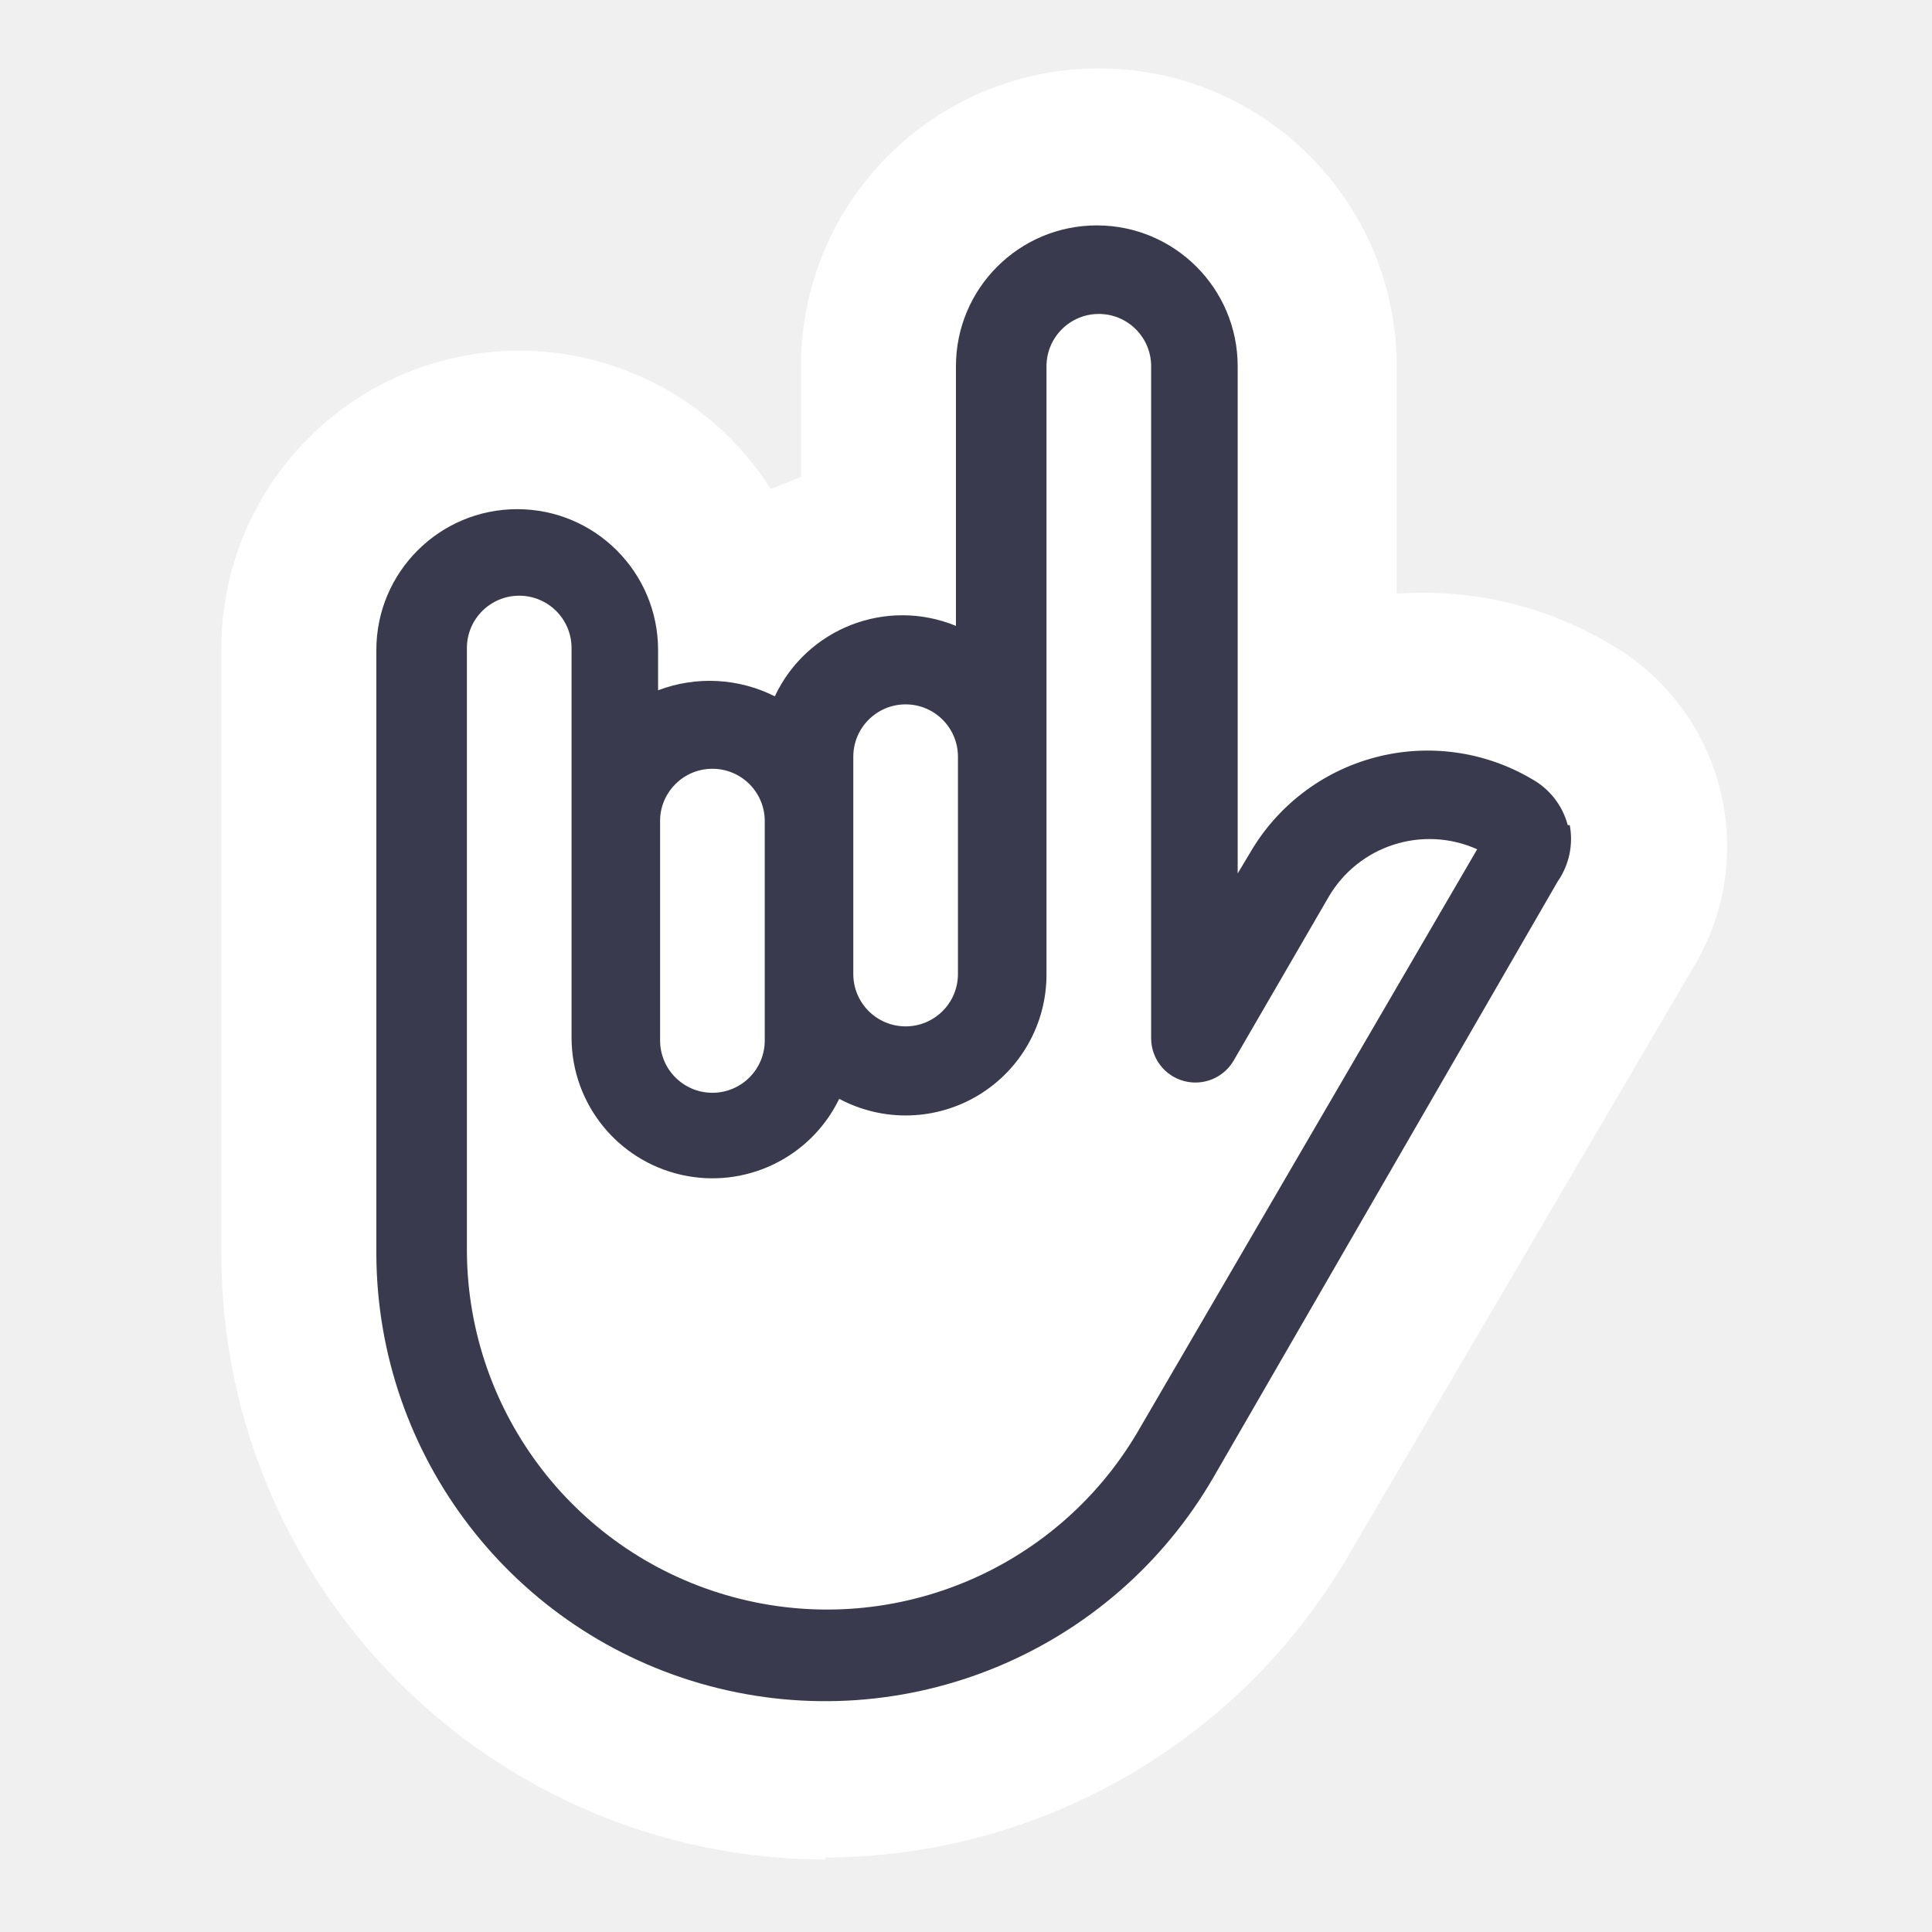
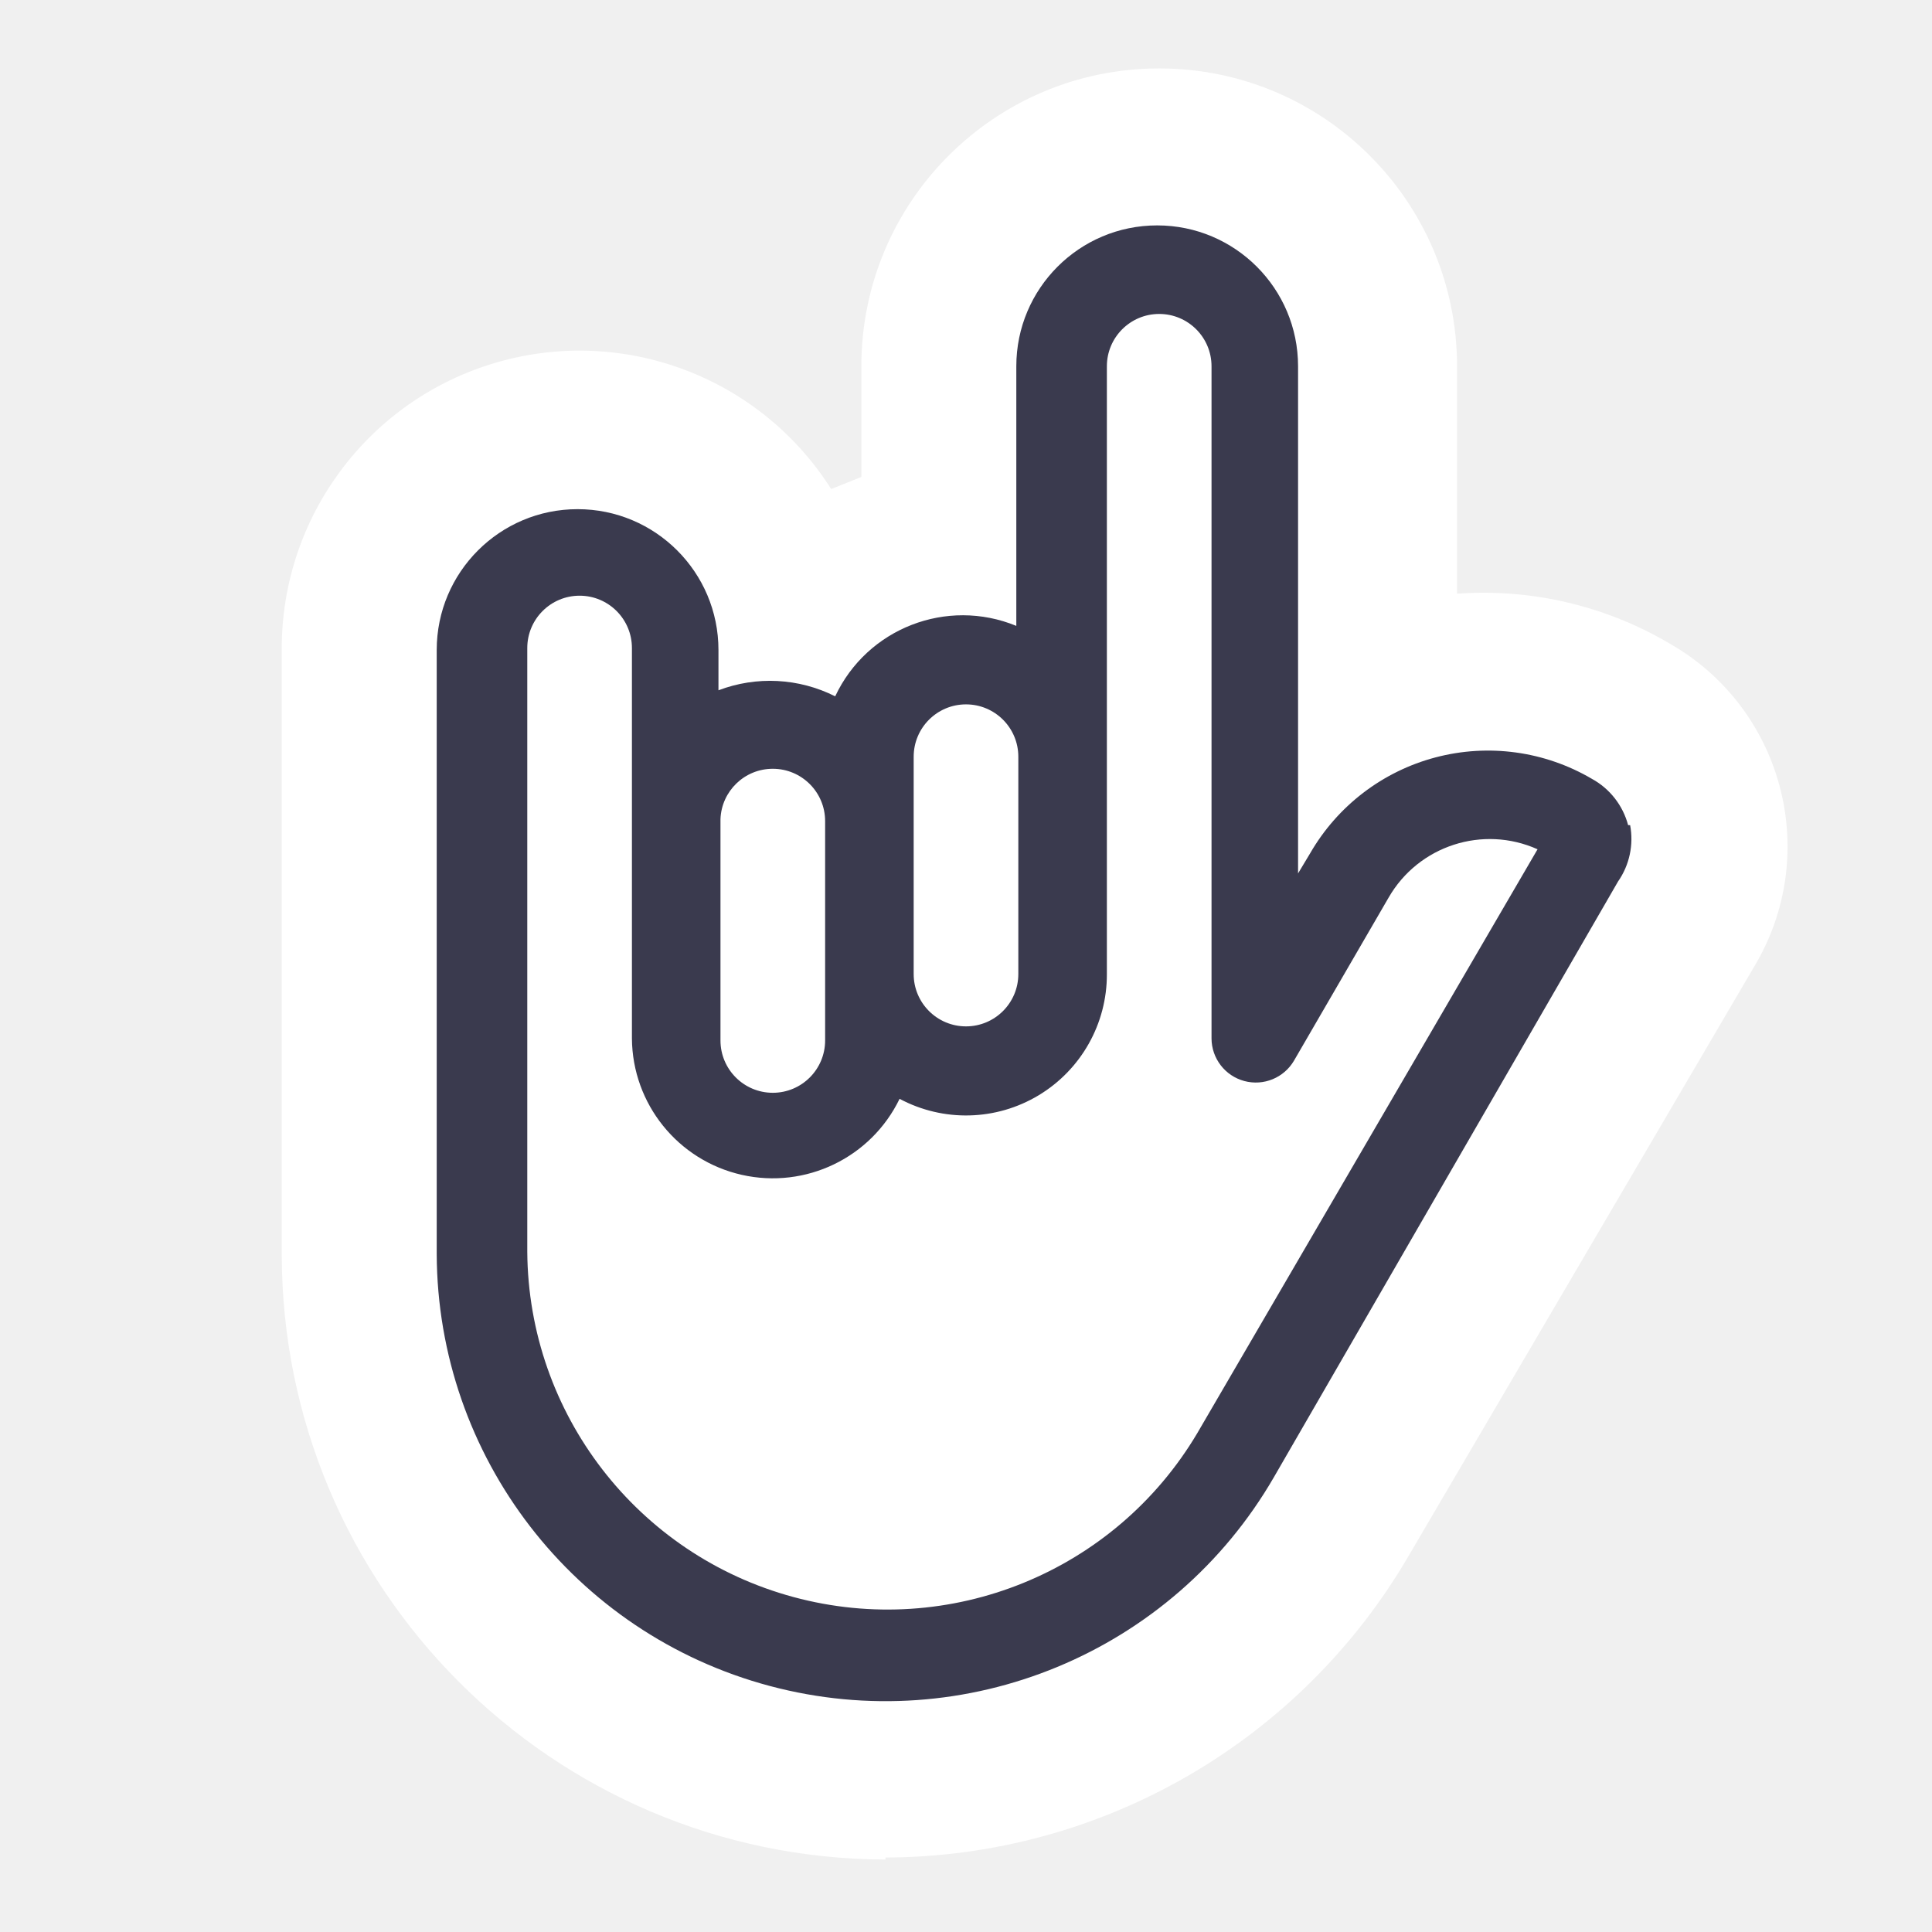
<svg xmlns="http://www.w3.org/2000/svg" width="48" height="48" fill="none" viewBox="0 0 96 96">
-   <path fill="#fff" d="M41 92.4a30.1 30.1 0 0 1-30-30.1v-30a14.8 14.8 0 0 1 27.3-8l1.5-.6v-5.5a14.8 14.8 0 1 1 29.6 0v11.3A18.2 18.2 0 0 1 80 32a11.6 11.6 0 0 1 4.3 15.8L67 77.3a30.2 30.2 0 0 1-26 15Z" />
-   <path fill="#3A3A4E" d="M77.9 41a3.7 3.7 0 0 0-1.8-2.3 10.2 10.2 0 0 0-14 3.7l-.6 1V18.2a7 7 0 1 0-14 0v12.9a7 7 0 0 0-9 3.5 7.2 7.2 0 0 0-5.8-.3v-2a7 7 0 1 0-14 0v30a22.3 22.3 0 0 0 41.6 11.1l17.1-29.6A3.7 3.7 0 0 0 78 41Zm-35.5-3.4a2.6 2.6 0 1 1 5.2 0v10.8a2.6 2.6 0 0 1-5.2 0V37.6Zm-7 .6a2.6 2.6 0 0 1 2.6 2.6v10.9a2.6 2.6 0 1 1-5.2 0v-11a2.6 2.6 0 0 1 2.6-2.5Zm21.1 33a17.9 17.9 0 0 1-33.3-9v-30a2.6 2.6 0 1 1 5.2 0v19.4a7 7 0 0 0 13.3 3A7 7 0 0 0 52 48.4V18.2a2.6 2.6 0 1 1 5.2 0v33.4a2.2 2.2 0 0 0 4.1 1.1l4.7-8.1a5.8 5.8 0 0 1 7.4-2.4l-16.9 29Z" />
+   <path fill="#fff" d="M44 92.4a30.1 30.1 0 0 1-30-30.1v-30a14.8 14.8 0 0 1 27.3-8l1.5-.6v-5.5a14.8 14.8 0 1 1 29.6 0v11.3A18.2 18.2 0 0 1 83 32a11.6 11.6 0 0 1 4.3 15.8L70 77.3a30.2 30.2 0 0 1-26 15Z" />
+   <path fill="#3A3A4E" d="M80.9 41a3.7 3.7 0 0 0-1.8-2.3 10.2 10.2 0 0 0-14 3.7l-.6 1V18.2a7 7 0 1 0-14 0v12.9a7 7 0 0 0-9 3.5 7.2 7.2 0 0 0-5.8-.3v-2a7 7 0 1 0-14 0v30a22.3 22.3 0 0 0 41.6 11.1l17.1-29.6A3.7 3.7 0 0 0 81 41Zm-35.5-3.4a2.6 2.6 0 1 1 5.2 0v10.8a2.6 2.6 0 0 1-5.2 0V37.6Zm-7 .6a2.6 2.6 0 0 1 2.6 2.6v10.9a2.6 2.6 0 1 1-5.2 0v-11a2.6 2.6 0 0 1 2.6-2.5Zm21.1 33a17.9 17.9 0 0 1-33.3-9v-30a2.6 2.6 0 1 1 5.2 0v19.4a7 7 0 0 0 13.3 3A7 7 0 0 0 55 48.4V18.2a2.6 2.6 0 1 1 5.2 0v33.4a2.2 2.2 0 0 0 4.1 1.1l4.7-8.1a5.8 5.8 0 0 1 7.4-2.4l-16.9 29Z" />
</svg>
